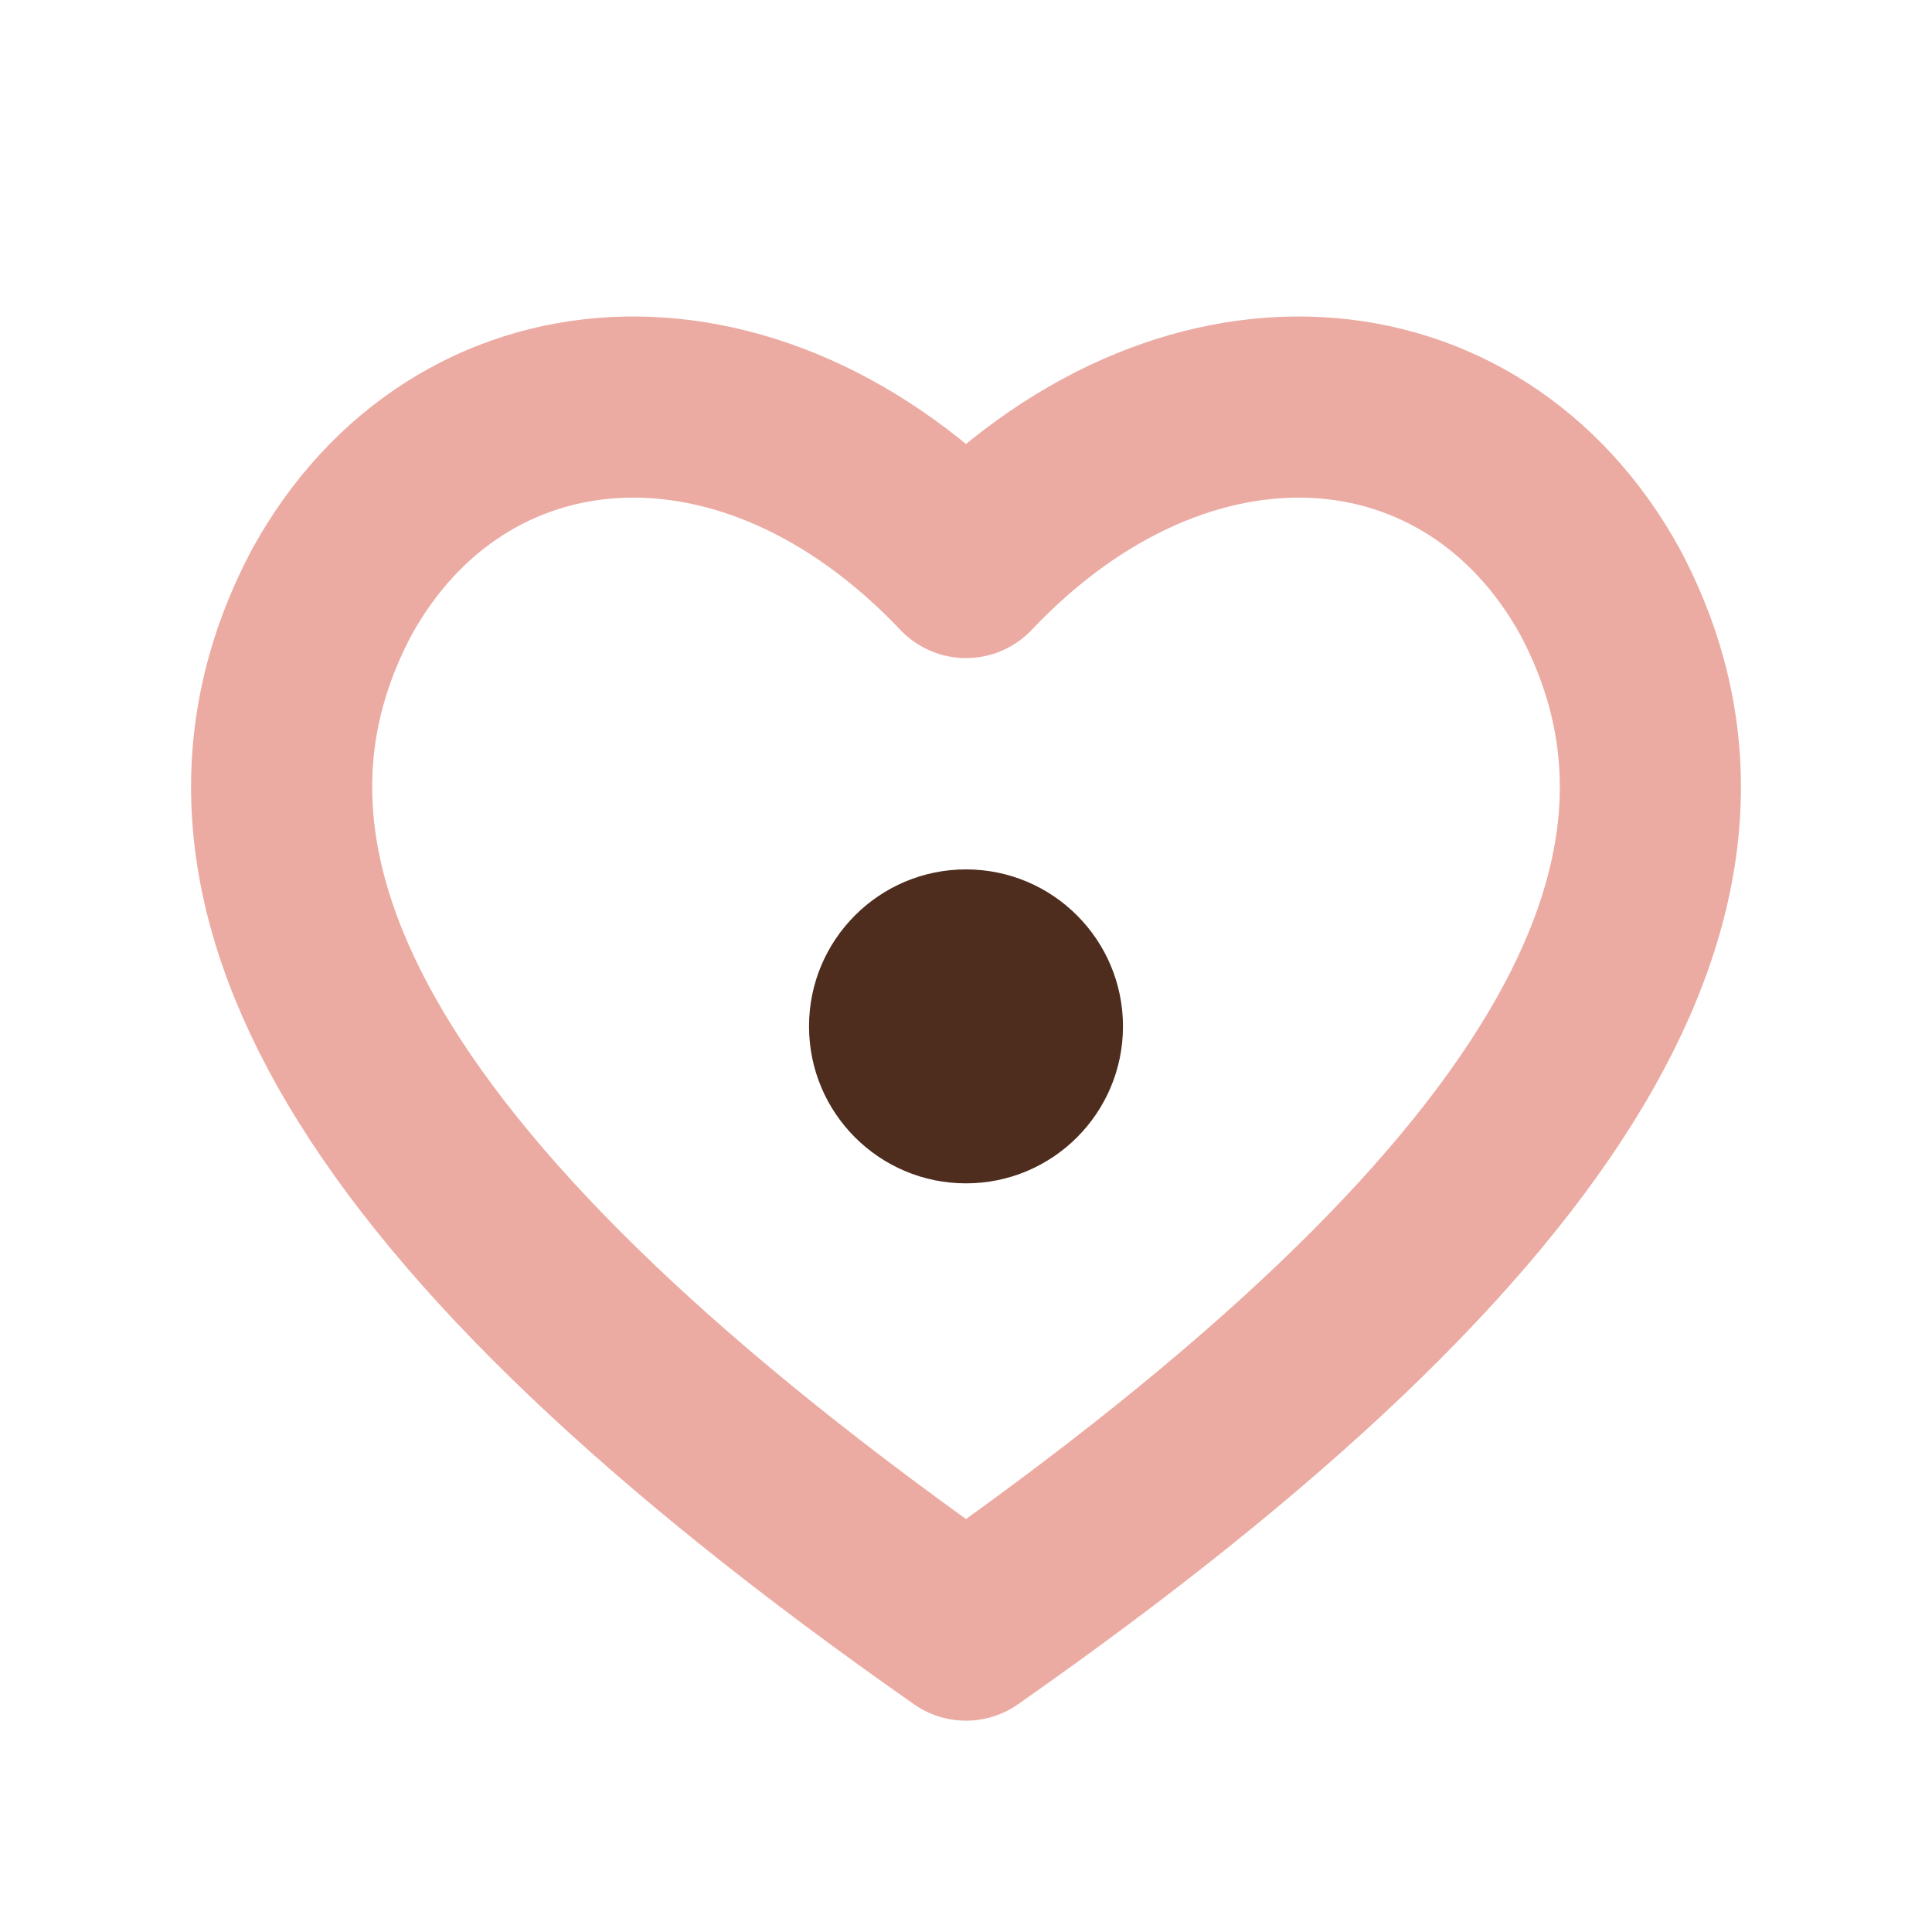
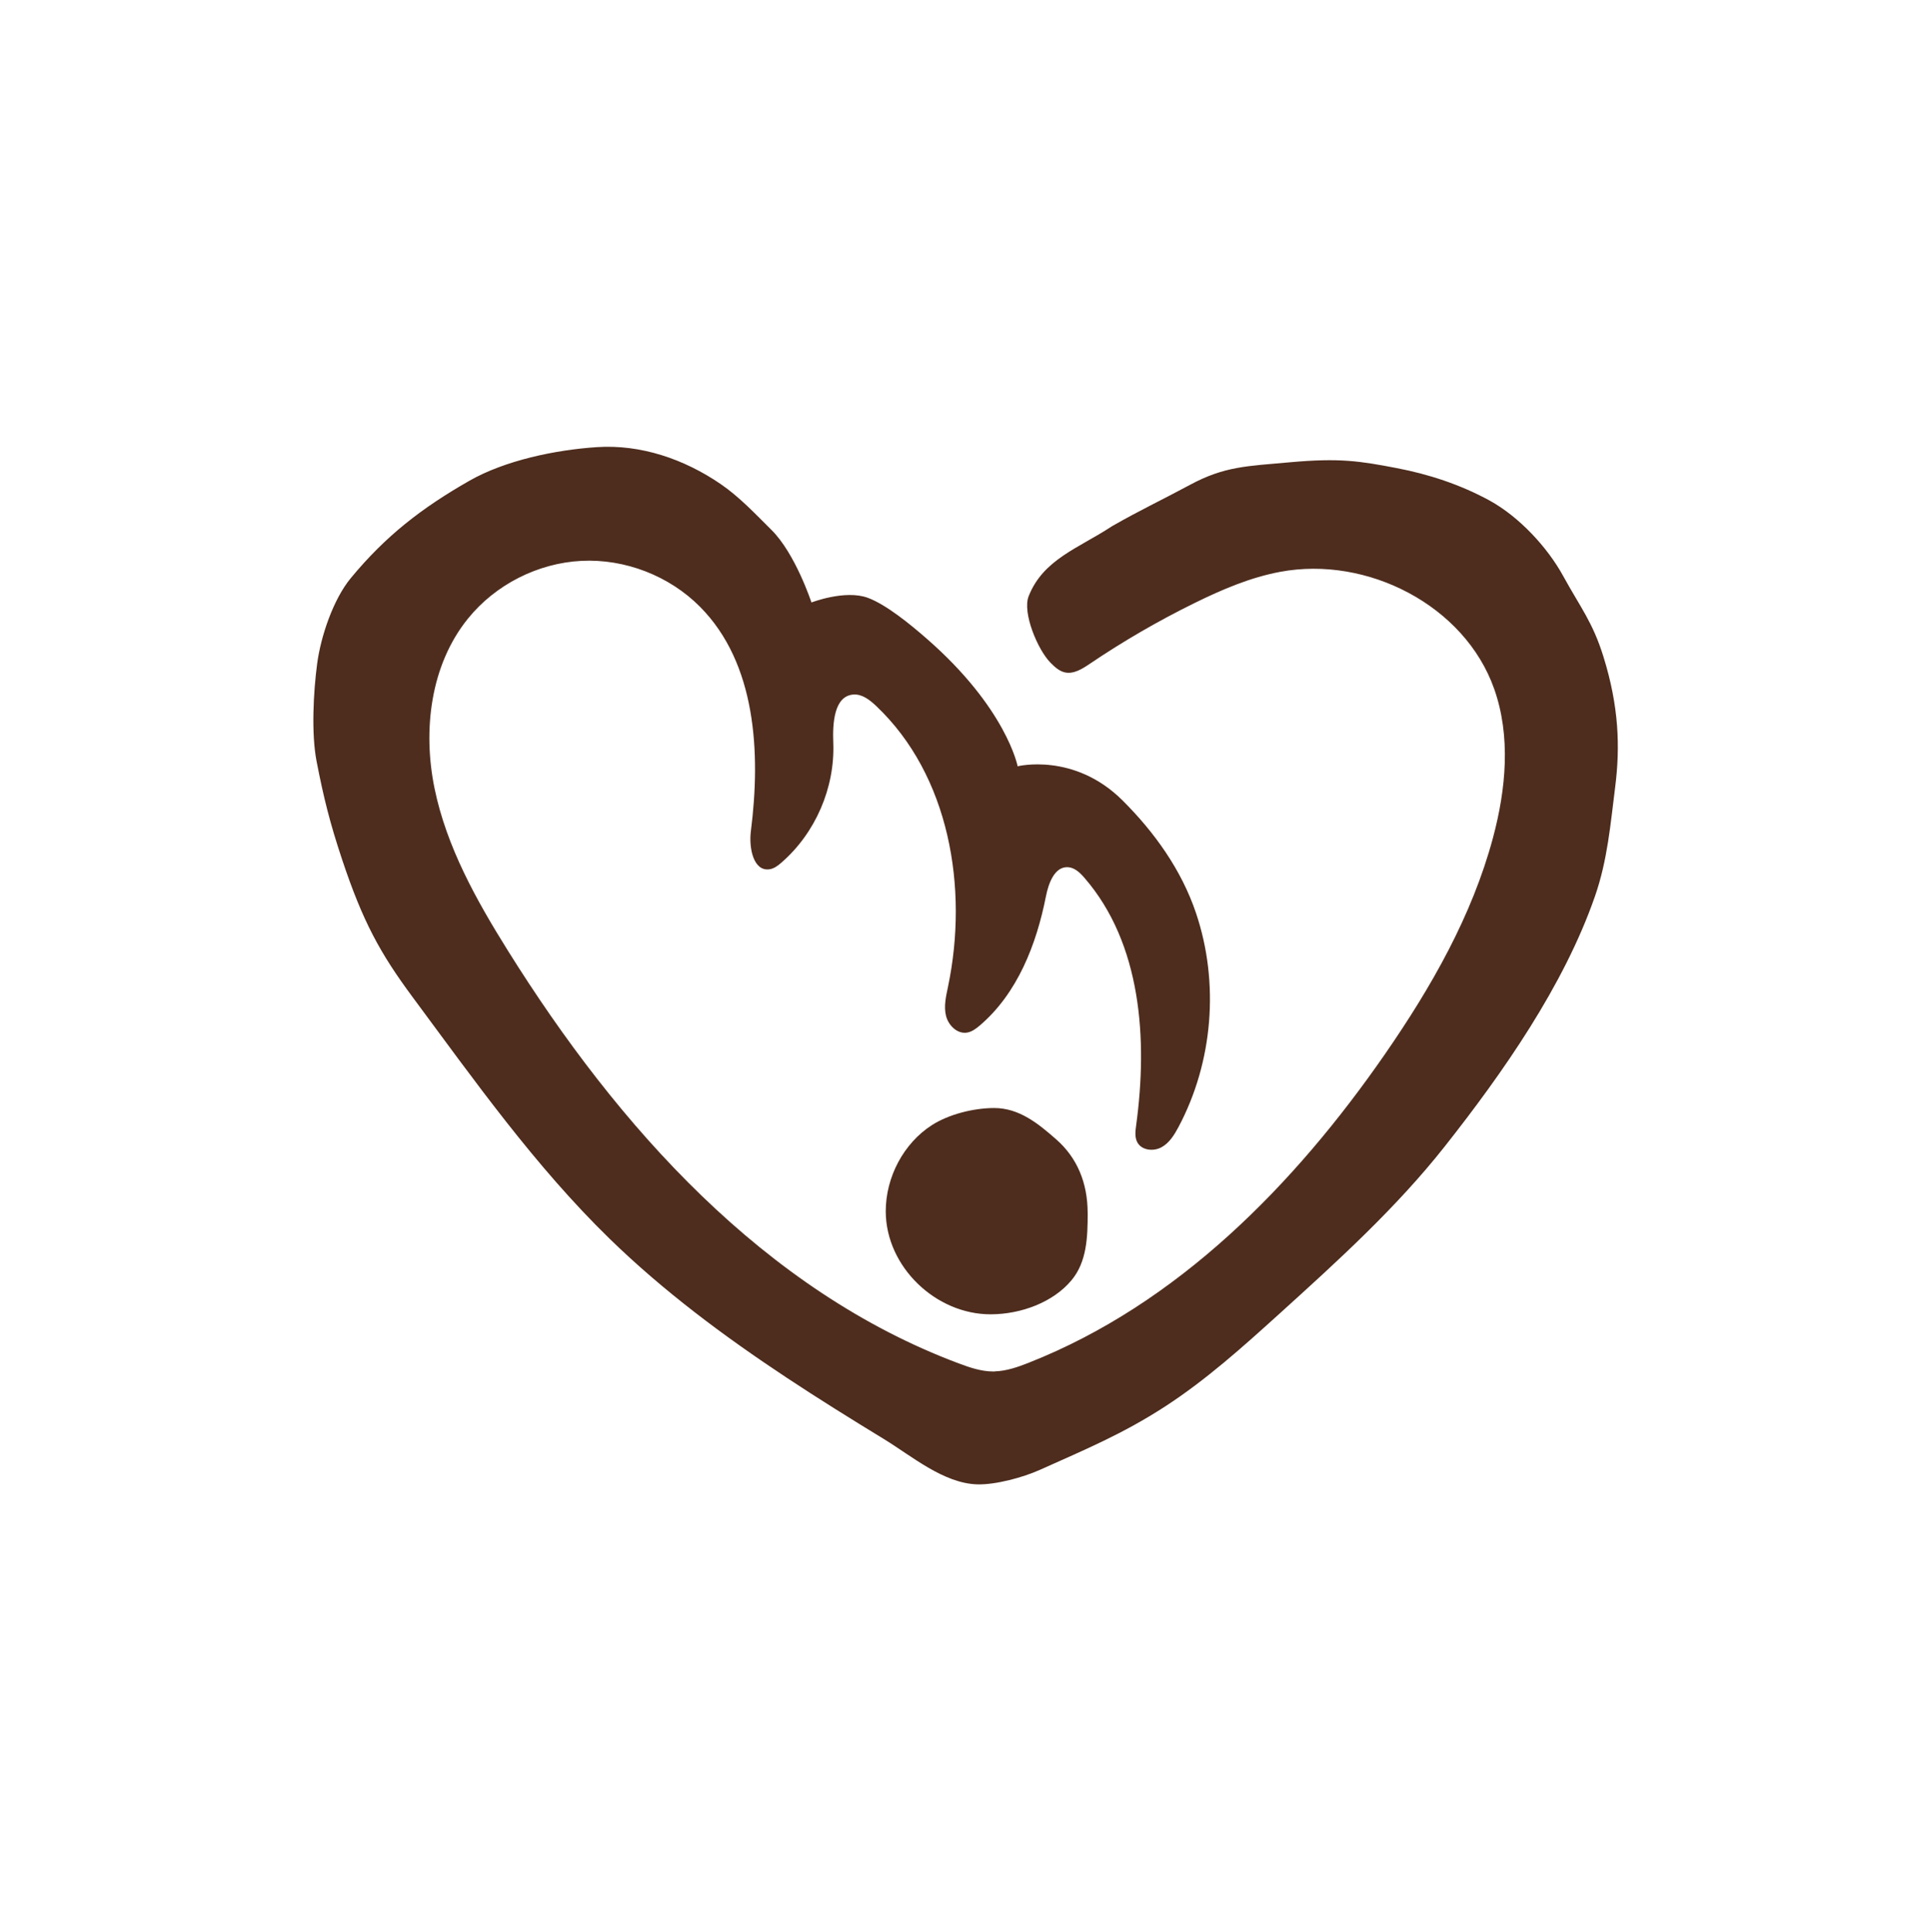
- <svg xmlns="http://www.w3.org/2000/svg" viewBox="0 0 32 32">
-   <path fill="none" stroke="#ebaba2" stroke-width="3" stroke-linejoin="round" d="M16 27C6 20 3 14.5 5.5 9.8 7.6 6 12.4 5.6 16 9.4 19.6 5.6 24.4 6 26.5 9.8 29 14.5 26 20 16 27Z" />
-   <circle cx="16" cy="17" r="2.6" fill="#4e2d1e" />
+ <svg xmlns="http://www.w3.org/2000/svg" viewBox="0 0 566.93 566.93">
+   <path fill="#4e2d1e" d="M291.98,402.58c3.48-.09,6.85-1.28,10.1-2.57,43.53-17.19,77.91-52.14,104.54-90.63,13.51-19.54,25.51-40.5,31.66-63.45,3.83-14.3,5.28-29.77.34-43.73-8.66-24.48-37.25-39.1-62.77-34.34-8.78,1.64-17.09,5.19-25.1,9.13-10.69,5.25-21.01,11.24-30.88,17.91-2.19,1.48-4.72,3.07-7.3,2.48-1.68-.39-3.01-1.64-4.22-2.87-3.72-3.79-8.28-14.63-6.38-19.48,4.24-10.81,14.68-14.12,24.26-20.42.1-.07.2-.13.31-.19,7.71-4.44,14.92-7.84,22.74-12.06,10.21-5.52,16.88-5.52,29.33-6.65,14.75-1.34,20.64-.35,31.39,1.7,9.41,1.8,18.68,4.83,27.29,9.53,8.68,4.77,16.96,13.7,21.59,22.14,5.11,9.31,8.66,13.52,11.82,23.67,4.57,14.66,4.93,26.56,3.46,38.21-1.4,11.05-2.25,21.55-5.96,32.2-9.12,26.22-27.02,51.78-44.09,73.4-14.32,18.13-31.52,33.7-48.6,49.17-10.64,9.63-21.39,19.3-33.46,27.14-12.4,8.06-23.46,12.64-36.85,18.65-4.91,2.2-12.93,4.38-18.3,4.23-9.89-.28-19.27-8.32-27.39-13.28-9.6-5.86-19.16-11.8-28.54-18.01-18.41-12.18-36.21-25.42-52.04-40.84-21.87-21.31-39.63-46.39-57.81-70.92-9.56-12.9-14.63-22.18-20.72-40.46-3.49-10.48-5.37-17.94-7.47-28.78-1.58-8.16-.92-20.44.18-28.68,1.07-8,4.72-18.83,9.86-25.06,10.25-12.41,20.81-20.58,34.79-28.57,10.54-6.02,25.34-9.09,37.45-9.89,12.97-.86,25.7,3.56,36.32,10.82,5.53,3.78,10.13,8.72,14.89,13.43,7.09,7,11.79,21.35,11.79,21.35,0,0,9.86-3.81,16.51-1.38,5.52,2.02,12.8,8.06,17.18,11.88,23.57,20.5,26.84,37.59,26.84,37.59,0,0,16.58-4.12,30.77,10,9.42,9.37,17.33,20.45,21.58,33.06,6.91,20.46,5.02,43.73-5.11,62.8-1.24,2.33-2.7,4.72-5.02,5.98-2.32,1.27-5.71.94-7.03-1.35-.87-1.51-.64-3.38-.4-5.11,3.44-25.28,1.53-53.36-15.18-72.63-1.29-1.49-2.86-3.01-4.83-3.13-3.91-.23-5.71,4.68-6.47,8.53-2.8,14.21-8.4,28.56-19.43,37.95-1.12.95-2.35,1.87-3.8,2.09-2.85.42-5.43-2.16-6.11-4.95-.69-2.8,0-5.72.59-8.54,6.06-29.02.41-62.07-21.13-82.44-1.85-1.75-4.1-3.5-6.64-3.32-5.7.41-6.14,8.46-5.91,14.17.51,13.21-5.25,26.52-15.24,35.18-1.01.88-2.13,1.74-3.45,1.94-4.79.73-6.12-6.34-5.51-11.14,2.95-23.15,1.53-49.32-14.9-65.89-9.03-9.11-22.03-14.15-34.84-13.5-12.81.65-25.24,6.97-33.3,16.94-11.01,13.61-13.33,32.72-9.81,49.87,3.53,17.15,12.24,32.75,21.52,47.6,32.28,51.68,75.33,99.86,132.41,121.2,3.23,1.21,6.57,2.34,10.02,2.35.15,0,.31,0,.46,0Z" />
+   <path fill="#4e2d1e" d="M319.3,355.94c.02,7.33-.27,14.51-4.74,19.88-5.4,6.49-14.82,9.98-23.68,10.01-16.19.05-30.8-13.98-30.86-30.17-.03-10.12,5.28-20.06,13.53-25.36,4.95-3.18,12.17-5.01,18.25-5.03,7.44-.03,13.11,4.68,18.29,9.23,6.09,5.35,9.17,12.69,9.2,21.44Z" />
</svg>
